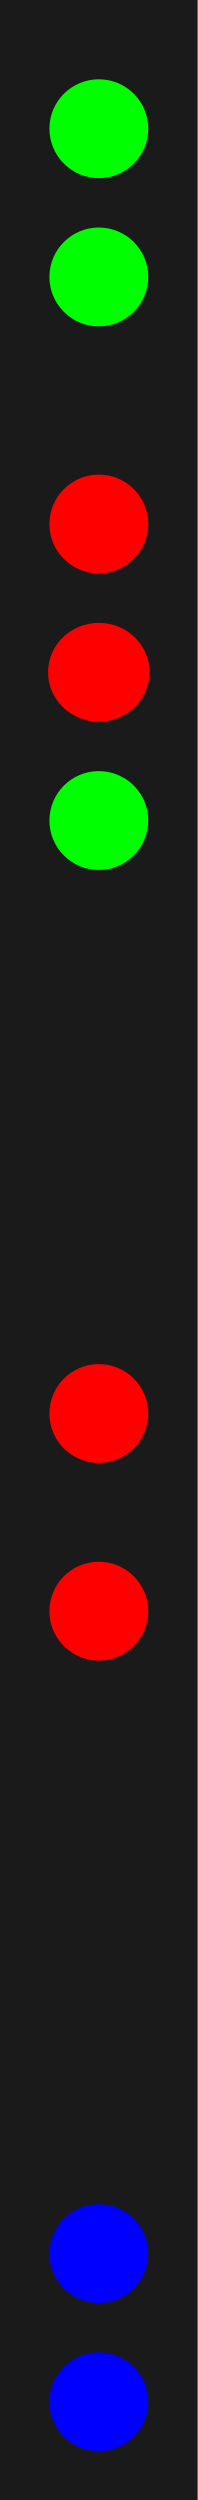
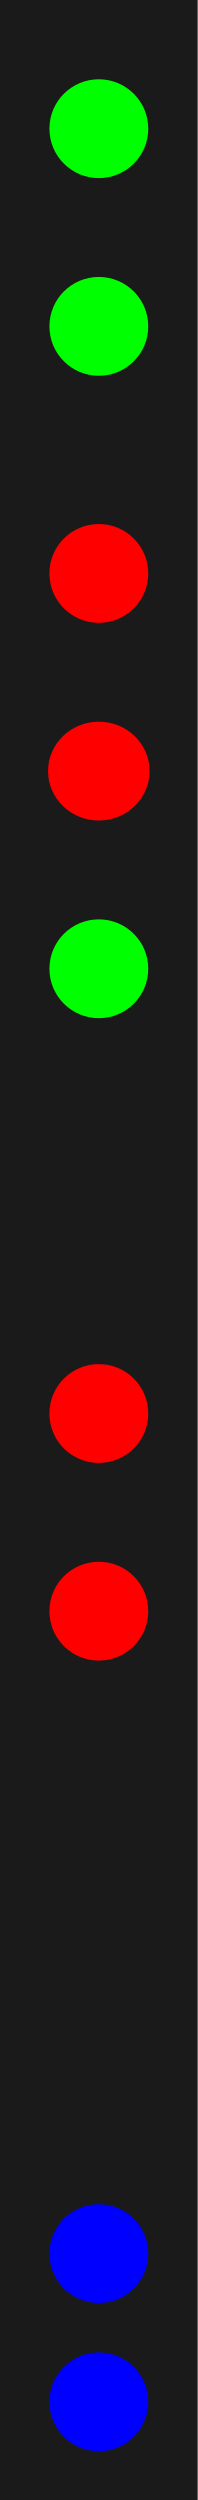
<svg xmlns="http://www.w3.org/2000/svg" width="10.16mm" height="128.5mm" viewBox="0 0 10.16 128.5" version="1.1" id="svg1">
  <defs id="defs1" />
  <rect style="fill:#1a1a1a;fill-opacity:1;stroke:none;stroke-width:0.465" id="rect4" width="10.16" height="128.535" x="0" y="0" />
  <g id="layer1">
-     <ellipse style="fill:#00ff00;fill-opacity:1;stroke:none;stroke-width:0.465" id="randomize_trig" cx="5.08" cy="42.175" rx="2.54" ry="2.54" />
+     <ellipse style="fill:#00ff00;fill-opacity:1;stroke:none;stroke-width:0.465" id="randomize_trig" cx="5.08" cy="49.795" rx="2.54" ry="2.54" />
    <ellipse style="fill:#00ff00;fill-opacity:1;stroke:none;stroke-width:0.465" id="clock_trig" cx="5.08" cy="6.615" rx="2.54" ry="2.54" />
-     <ellipse style="fill:#ff0000;fill-opacity:1;stroke:none;stroke-width:0.465" id="randomize_btn" cx="5.08" cy="34.555" rx="2.61" ry="2.54" />
+     <ellipse style="fill:#ff0000;fill-opacity:1;stroke:none;stroke-width:0.465" id="randomize_btn" cx="5.08" cy="39.635" rx="2.61" ry="2.54" />
    <ellipse style="fill:#0000ff;fill-opacity:1;stroke:none;stroke-width:0.465" id="poly_out" cx="5.08" cy="123.455" rx="2.54" ry="2.54" />
    <ellipse style="fill:#0000ff;fill-opacity:1;stroke:none;stroke-width:0.465" id="seq_out" cx="5.08" cy="115.835" rx="2.54" ry="2.54" />
-     <ellipse style="fill:#ff0000;fill-opacity:1;stroke:none;stroke-width:0.465" id="channels" cx="5.08" cy="26.935" rx="2.54" ry="2.54" />
+     <ellipse style="fill:#ff0000;fill-opacity:1;stroke:none;stroke-width:0.465" id="channels" cx="5.08" cy="29.475" rx="2.54" ry="2.54" />
    <ellipse style="fill:#ff0000;fill-opacity:1;stroke:none;stroke-width:0.465" id="range_min" cx="5.08" cy="72.655" rx="2.54" ry="2.54" />
    <ellipse style="fill:#ff0000;fill-opacity:1;stroke:none;stroke-width:0.465" id="range_max" cx="5.08" cy="82.815" rx="2.54" ry="2.54" />
-     <ellipse style="fill:#00ff00;fill-opacity:1;stroke:none;stroke-width:0.465" id="reset" cx="5.08" cy="14.235" rx="2.54" ry="2.54" />
+     <ellipse style="fill:#00ff00;fill-opacity:1;stroke:none;stroke-width:0.465" id="reset" cx="5.08" cy="16.775" rx="2.54" ry="2.54" />
  </g>
</svg>
